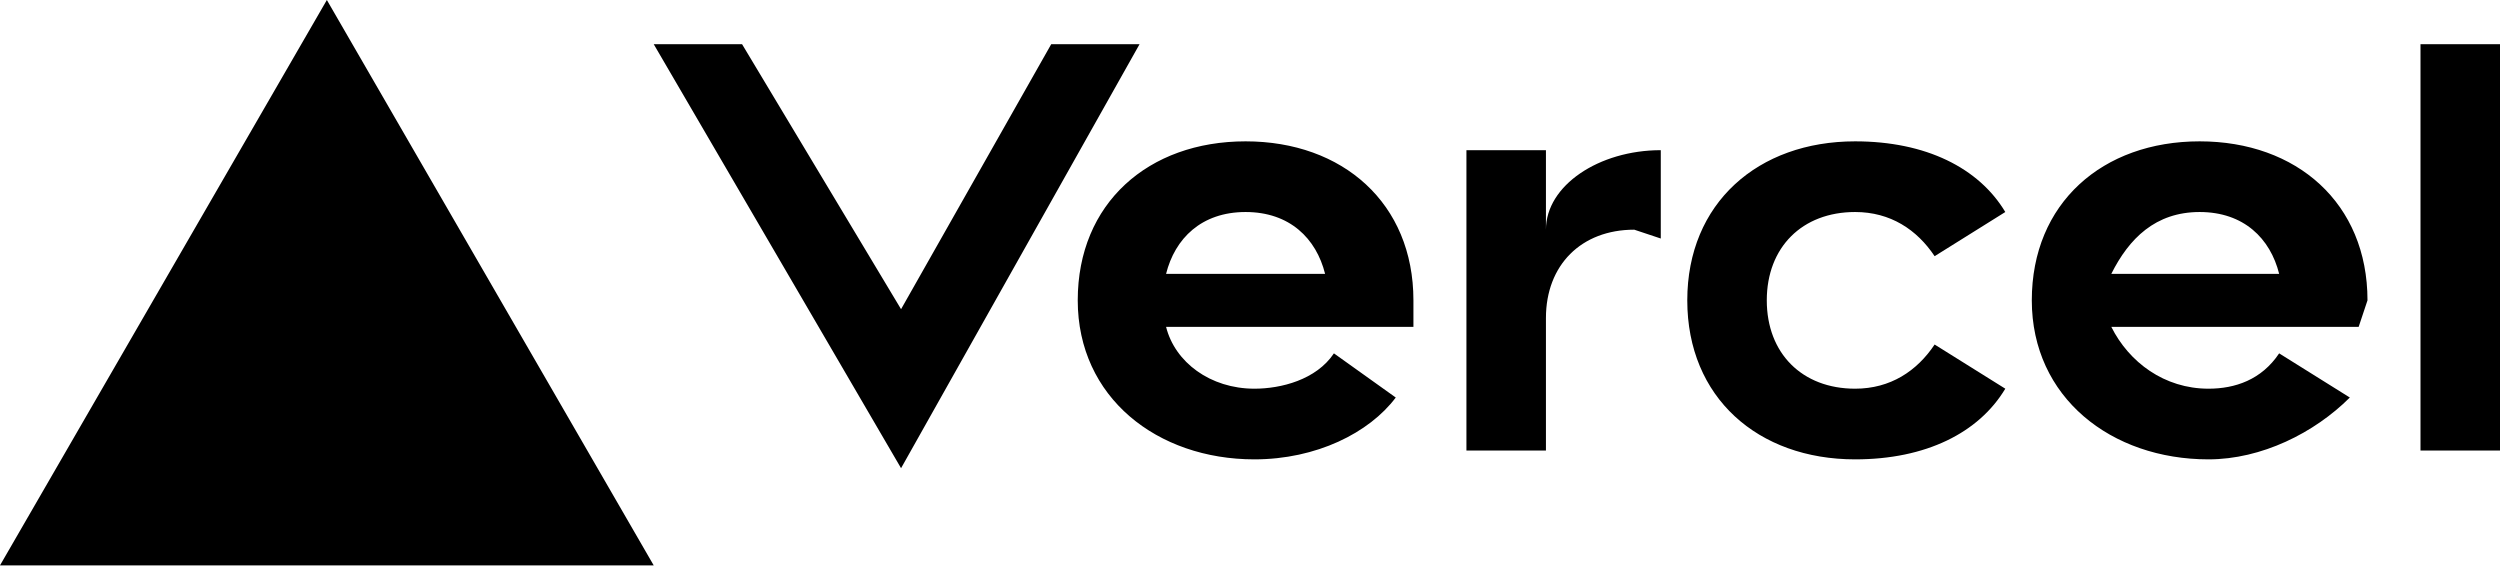
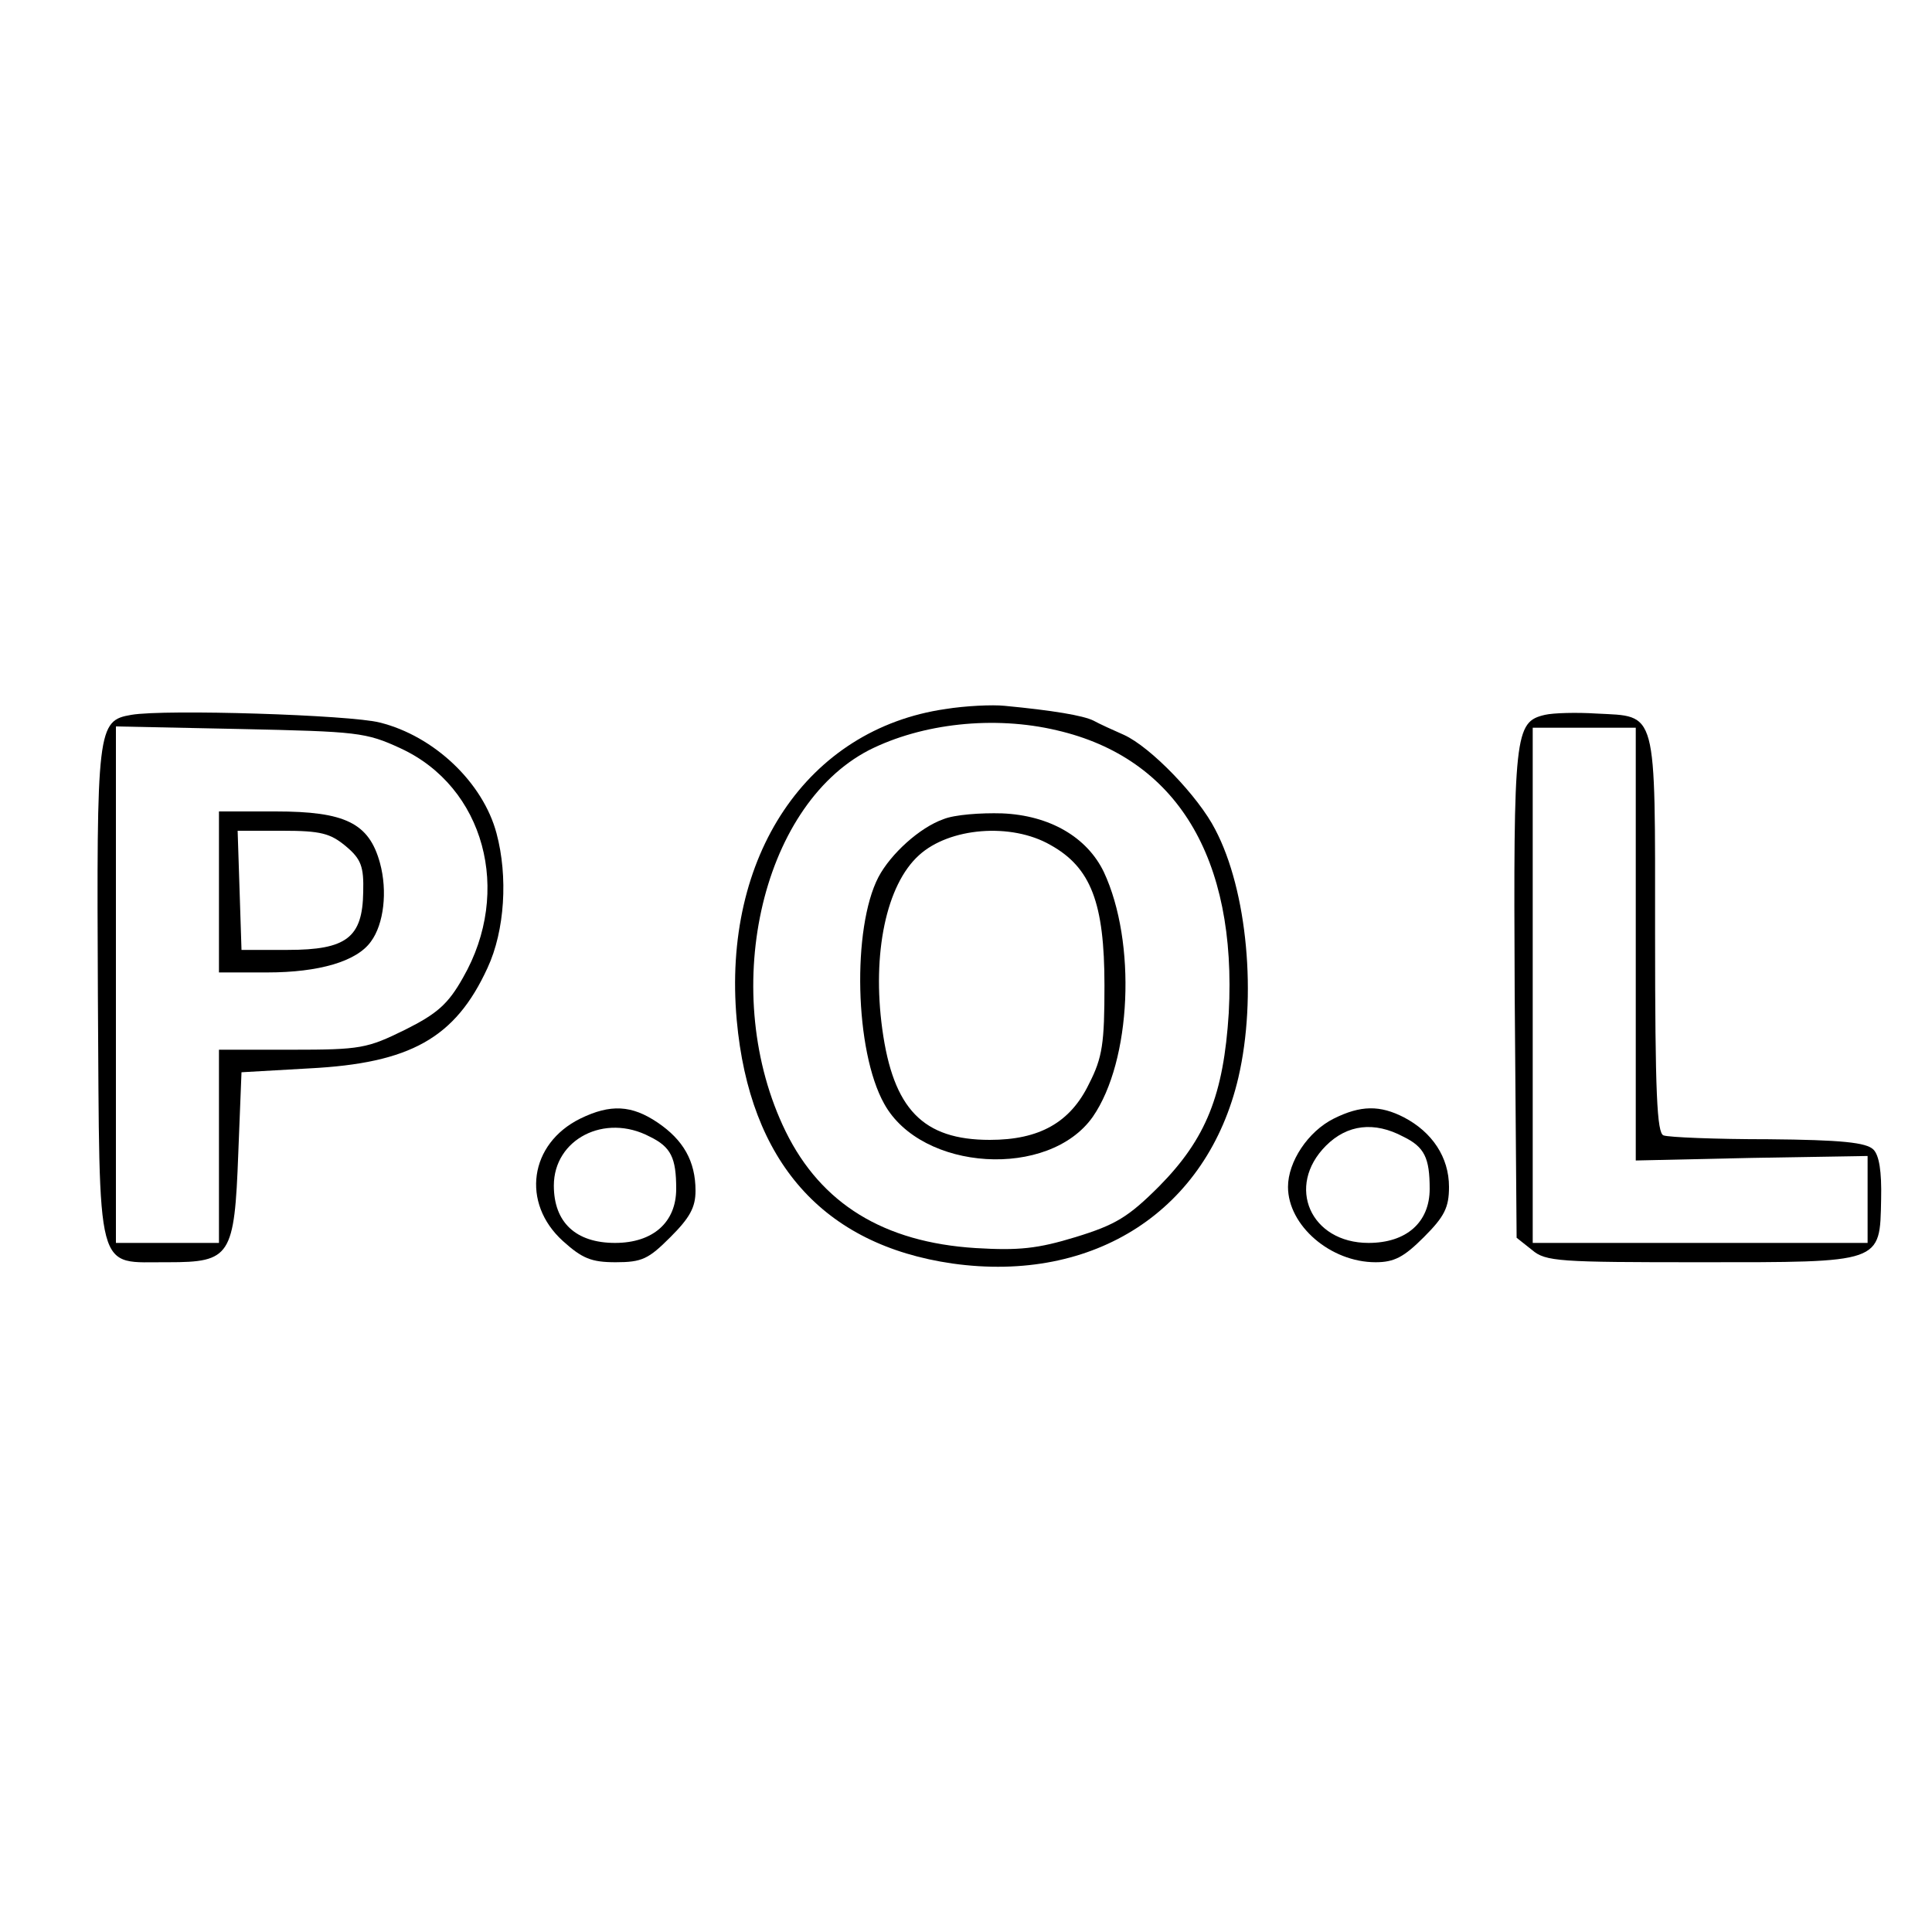
- <svg xmlns="http://www.w3.org/2000/svg" fill="none" viewBox="0 0 283 64">
-   <path fill="black" d="M141 16c-11 0-19 7-19 18s9 18 20 18c7 0 13-3 16-7l-7-5c-2 3-6 4-9 4-5 0-9-3-10-7h28v-3c0-11-8-18-19-18zm-9 15c1-4 4-7 9-7s8 3 9 7h-18zm117-15c-11 0-19 7-19 18s9 18 20 18c6 0 12-3 16-7l-8-5c-2 3-5 4-8 4-5 0-9-3-11-7h28l1-3c0-11-8-18-19-18zm-10 15c2-4 5-7 10-7s8 3 9 7h-19zm-39 3c0 6 4 10 10 10 4 0 7-2 9-5l8 5c-3 5-9 8-17 8-11 0-19-7-19-18s8-18 19-18c8 0 14 3 17 8l-8 5c-2-3-5-5-9-5-6 0-10 4-10 10zm83-29v46h-9V5h9zM37 0l37 64H0L37 0zm92 5-27 48L74 5h10l18 30 17-30h10zm59 12v10l-3-1c-6 0-10 4-10 10v15h-9V17h9v9c0-5 6-9 13-9z" />
+ <svg xmlns="http://www.w3.org/2000/svg" version="1.0" width="300pt" height="300pt" viewBox="0 0 300 300" preserveAspectRatio="xMidYMid meet">
+   <g transform="translate(0,300) scale(0.1,-0.1)" fill="#000000" stroke="none">
+     <path d="M1468 1899 c-214 -31 -347 -228 -324 -483 20 -220 134 -349 335 -378 221 -31 396 83 444 289 29 125 14 290 -36 385 -26 51 -100 128 -142 147 -16 7 -38 17 -47 22 -16 8 -64 16 -138 23 -19 2 -61 0 -92 -5z m173 -33 c186 -43 280 -198 267 -439 -8 -127 -35 -195 -108 -269 -48 -48 -68 -60 -130 -79 -59 -18 -88 -21 -155 -17 -143 9 -240 69 -295 181 -104 213 -40 504 129 592 83 42 195 54 292 31z" />
+     <path d="M1465 1728 c-37 -13 -82 -54 -101 -90 -41 -79 -37 -270 9 -352 58 -105 256 -117 324 -20 60 87 68 271 17 380 -26 54 -84 88 -158 91 -33 1 -74 -2 -91 -9z m166 -40 c63 -35 84 -90 84 -218 0 -90 -3 -112 -24 -153 -29 -60 -77 -87 -154 -87 -104 0 -150 48 -167 172 -16 117 6 224 57 270 47 43 143 51 204 16z" />
+     <path d="M204 1890 c-53 -9 -54 -20 -52 -437 3 -443 -5 -412 109 -413 97 0 103 9 109 169 l5 126 105 6 c157 8 227 47 277 156 27 58 32 142 14 209 -21 79 -97 151 -181 172 -46 12 -334 21 -386 12z m418 -52 c130 -60 174 -222 97 -356 -23 -41 -40 -56 -90 -81 -59 -29 -69 -31 -176 -31 l-113 0 0 -150 0 -150 -80 0 -80 0 0 401 0 401 193 -4 c182 -4 195 -5 249 -30z" />
+     <path d="M340 1615 l0 -125 75 0 c80 0 139 17 161 48 20 27 26 78 14 122 -17 62 -54 80 -162 80 l-88 0 0 -125z m197 71 c24 -20 28 -32 27 -71 -1 -71 -26 -90 -117 -90 l-72 0 -3 93 -3 92 70 0 c59 0 74 -4 98 -24z" />
+     <path d="M2399 1890 c-47 -11 -49 -28 -47 -433 l3 -379 24 -19 c21 -18 42 -19 261 -19 284 0 279 -2 281 98 1 43 -3 68 -12 77 -11 11 -50 15 -163 16 -82 0 -155 3 -163 6 -10 4 -13 64 -13 313 0 353 4 337 -91 342 -31 2 -67 1 -80 -2z m141 -356 l0 -336 180 4 180 3 0 -67 0 -68 -260 0 -260 0 0 400 0 400 80 0 80 0 0 -336z" />
+     <path d="M901 1263 c-79 -39 -92 -131 -27 -190 30 -27 44 -33 82 -33 41 0 51 5 85 39 30 30 39 46 39 72 0 46 -19 79 -59 106 -40 27 -73 29 -120 6z m108 -28 c33 -16 41 -33 41 -81 0 -52 -36 -84 -95 -84 -61 0 -95 32 -95 89 0 72 79 113 149 76z" />
+     <path d="M2071 1263 c-40 -20 -71 -67 -71 -106 0 -60 66 -117 136 -117 29 0 44 8 75 39 32 32 39 46 39 78 0 46 -26 85 -70 108 -37 19 -67 19 -109 -2z m108 -28 c33 -16 41 -33 41 -81 0 -52 -36 -84 -95 -84 -90 0 -129 88 -66 151 33 33 75 38 120 14z" />
+   </g>
</svg>
